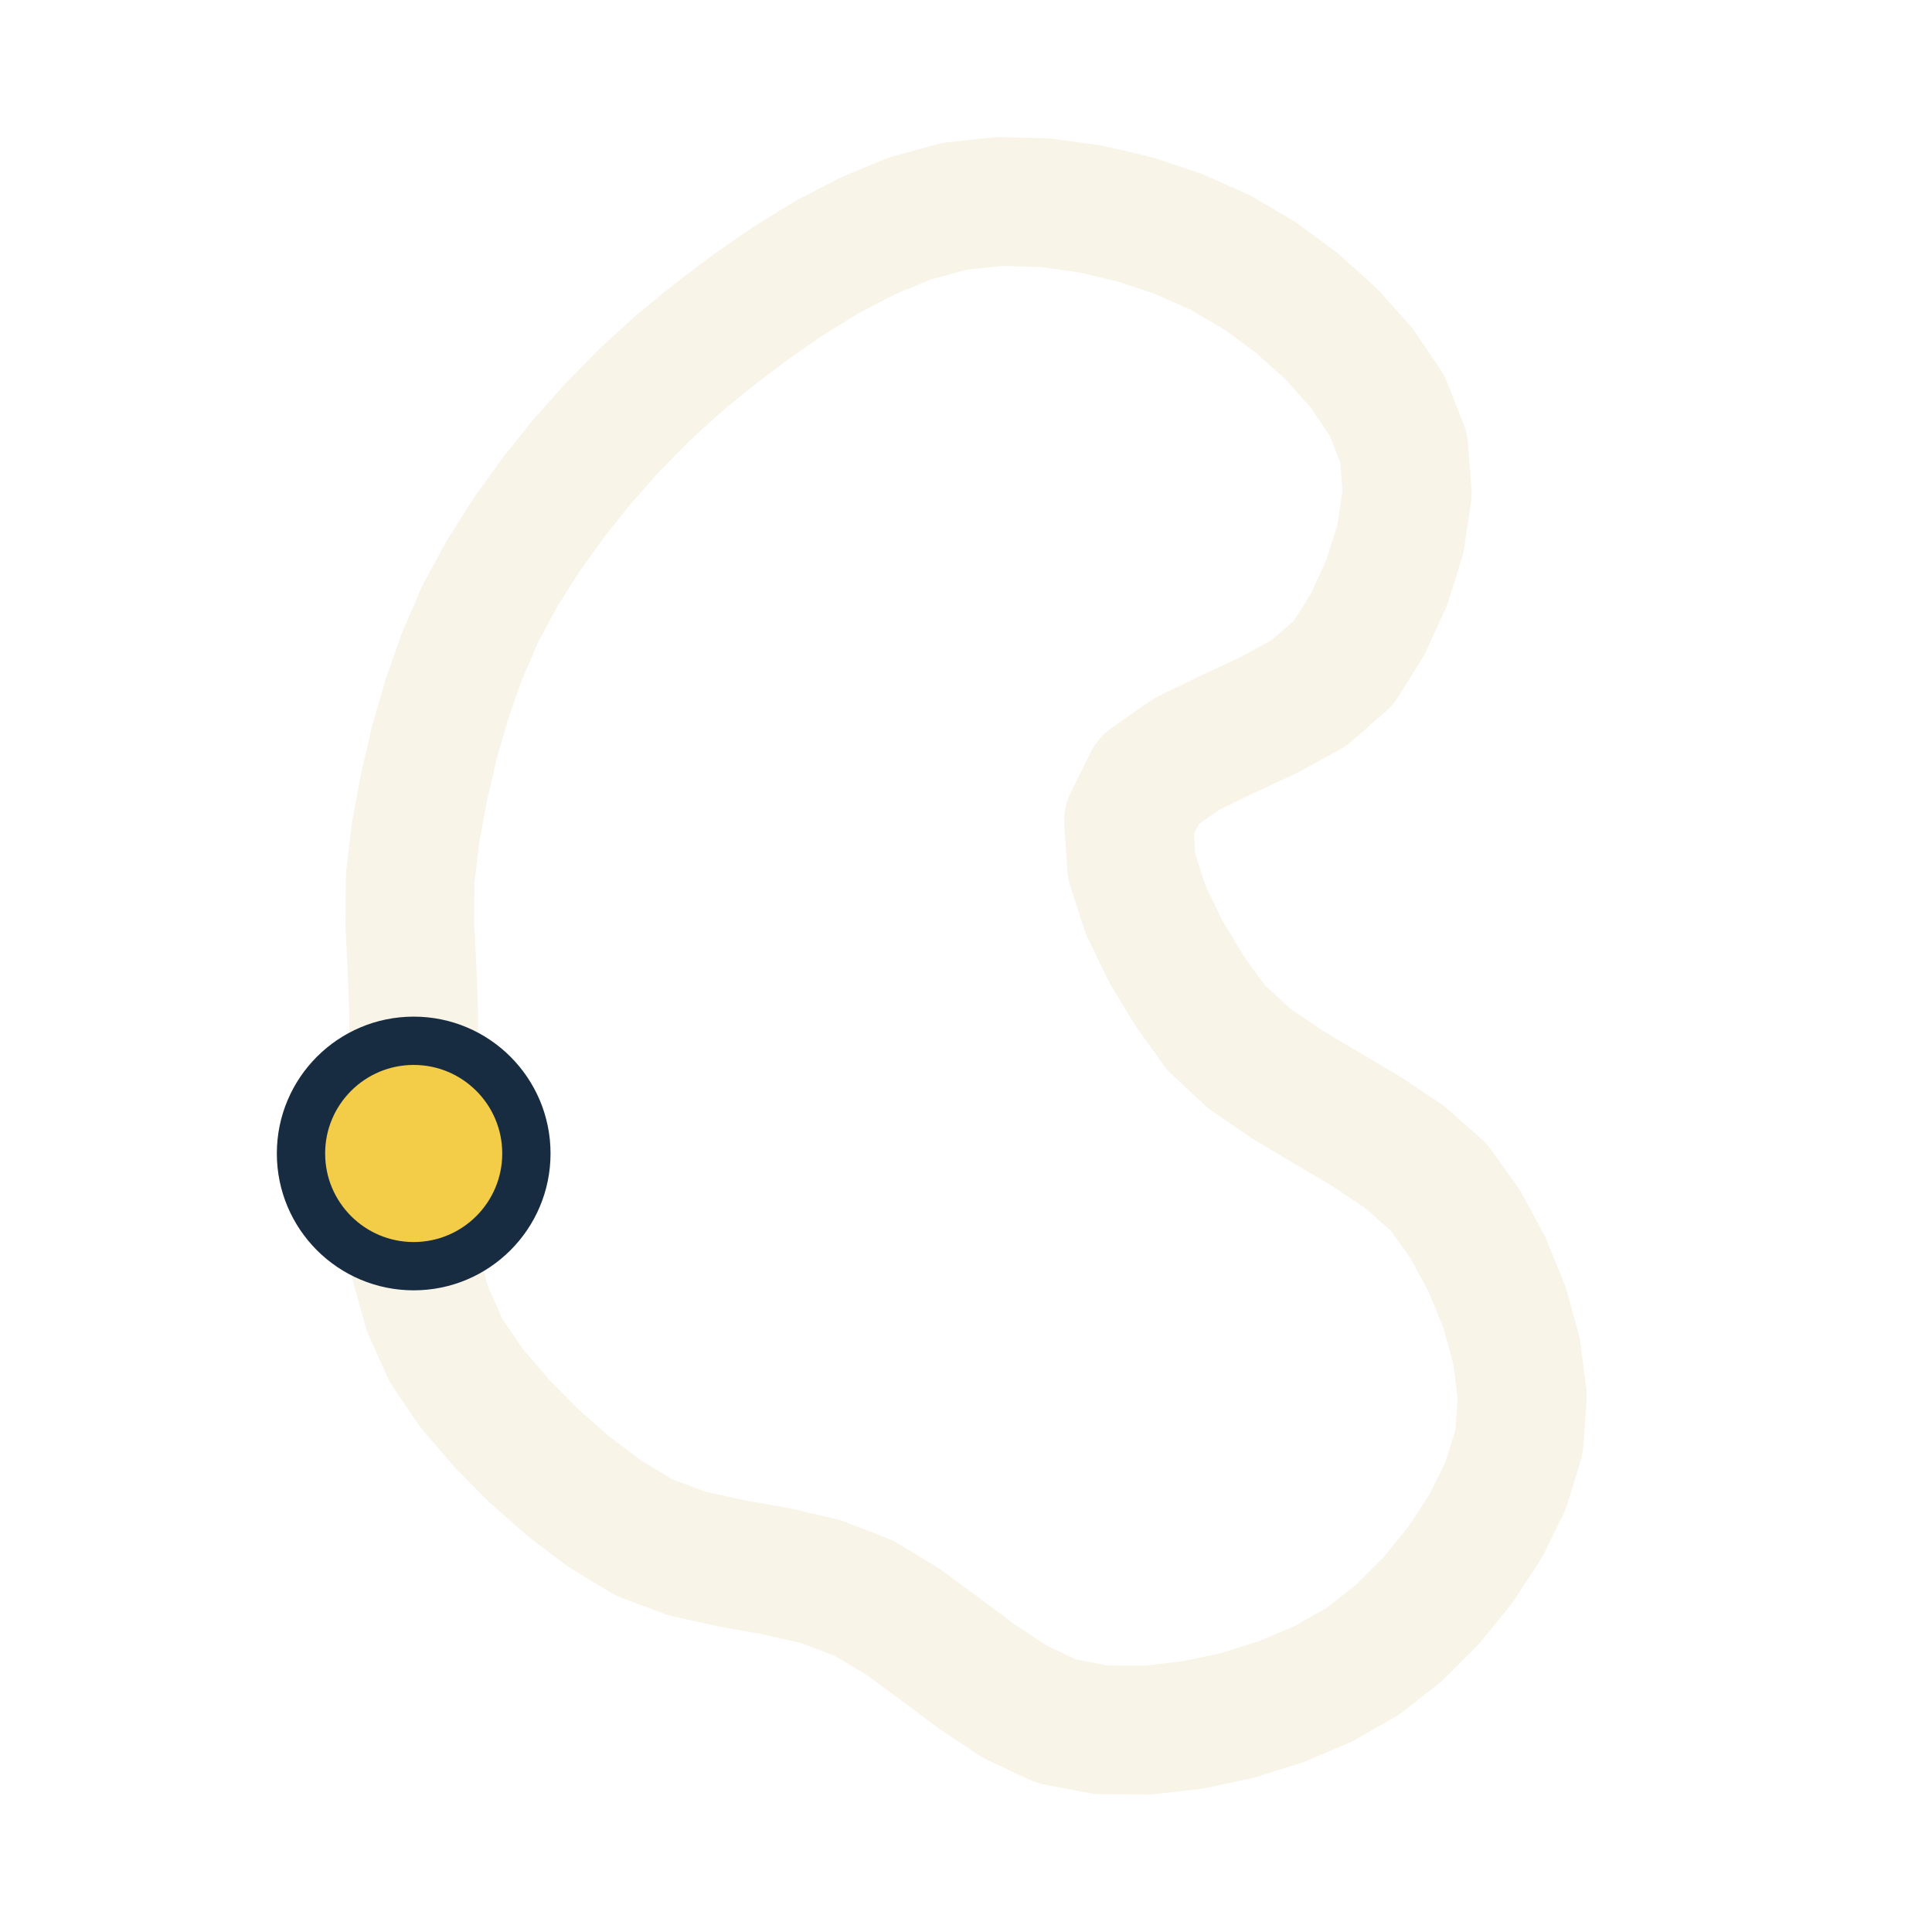
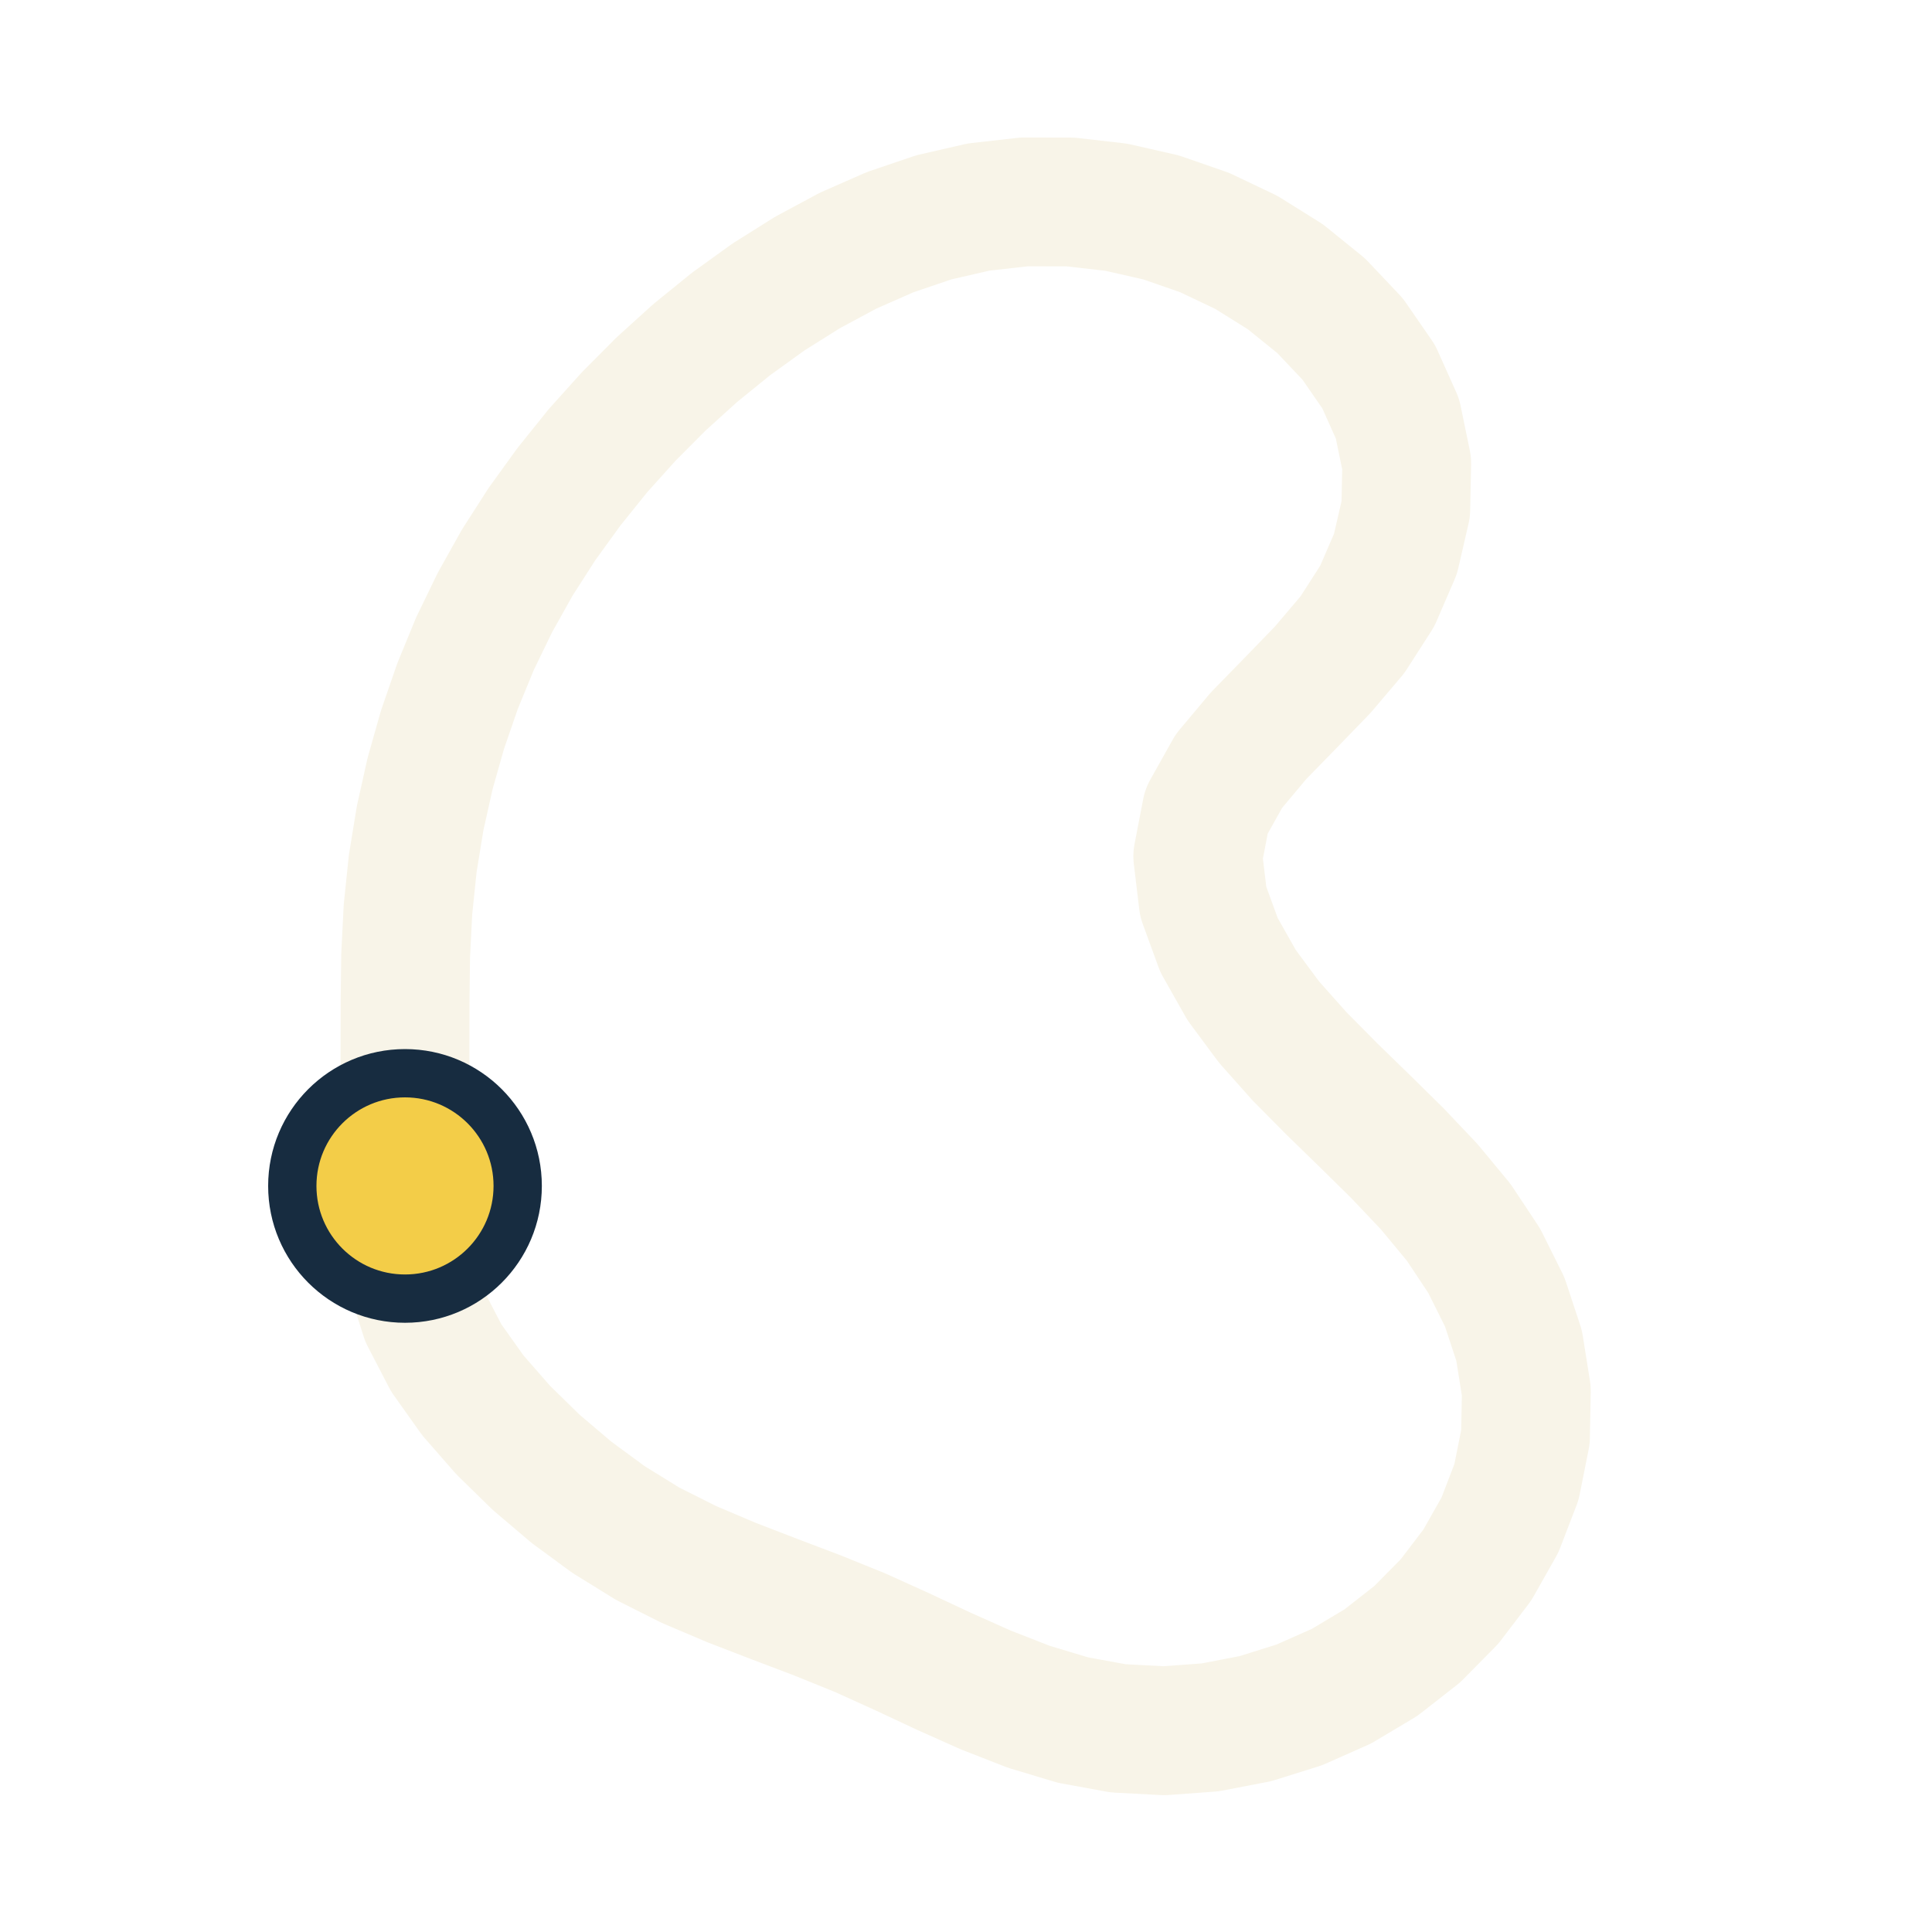
<svg xmlns="http://www.w3.org/2000/svg" width="64" height="64" viewBox="0 0 24 24">
  <g fill="none" stroke="#F8F4E8" stroke-width="1.6" stroke-linecap="round" stroke-linejoin="round">
-     <path d="M5.139,14.329 L5.139,13.760 L5.139,13.190 L5.139,12.620 L5.119,12.050 L5.091,11.481 L5.096,10.912 L5.162,10.346 L5.266,9.785 L5.394,9.230 L5.552,8.683 L5.741,8.146 L5.968,7.623 L6.238,7.122 L6.543,6.641 L6.875,6.179 L7.231,5.734 L7.609,5.309 L8.008,4.903 L8.428,4.519 L8.869,4.159 L9.322,3.816 L9.790,3.492 L10.274,3.194 L10.778,2.931 L11.304,2.714 L11.851,2.564 L12.416,2.503 L12.984,2.518 L13.547,2.596 L14.101,2.726 L14.640,2.906 L15.159,3.137 L15.650,3.425 L16.107,3.762 L16.531,4.142 L16.911,4.565 L17.229,5.036 L17.438,5.563 L17.481,6.129 L17.397,6.691 L17.228,7.235 L16.991,7.752 L16.689,8.235 L16.262,8.608 L15.763,8.882 L15.246,9.121 L14.734,9.372 L14.268,9.697 L14.020,10.196 L14.057,10.762 L14.232,11.303 L14.480,11.816 L14.774,12.304 L15.106,12.766 L15.523,13.153 L15.994,13.474 L16.483,13.765 L16.973,14.055 L17.446,14.371 L17.872,14.747 L18.203,15.209 L18.473,15.710 L18.688,16.237 L18.840,16.785 L18.911,17.348 L18.870,17.914 L18.703,18.457 L18.451,18.966 L18.139,19.441 L17.781,19.882 L17.379,20.284 L16.932,20.635 L16.439,20.917 L15.915,21.139 L15.373,21.309 L14.817,21.428 L14.252,21.492 L13.683,21.489 L13.126,21.383 L12.611,21.142 L12.137,20.828 L11.681,20.487 L11.222,20.150 L10.735,19.855 L10.205,19.650 L9.650,19.520 L9.090,19.421 L8.533,19.298 L8.000,19.099 L7.513,18.804 L7.059,18.461 L6.631,18.084 L6.231,17.679 L5.860,17.246 L5.540,16.775 L5.308,16.256 L5.157,15.706 L5.125,15.140 L5.139,14.592 Z" />
-     <circle cx="5.139" cy="14.329" r="1.4" fill="#F3CD48" stroke="#172c40" stroke-width=".6" />
+     <path d="M5.031,14.732 L5.031,14.159 L5.031,13.587 L5.031,13.014 L5.032,12.441 L5.039,11.869 L5.068,11.297 L5.127,10.728 L5.219,10.164 L5.343,9.608 L5.498,9.061 L5.684,8.523 L5.900,7.997 L6.148,7.485 L6.426,6.988 L6.734,6.508 L7.069,6.045 L7.427,5.600 L7.809,5.175 L8.213,4.769 L8.637,4.385 L9.082,4.024 L9.547,3.689 L10.031,3.385 L10.535,3.114 L11.058,2.884 L11.600,2.700 L12.157,2.572 L12.725,2.508 L13.297,2.509 L13.866,2.574 L14.424,2.701 L14.965,2.889 L15.482,3.135 L15.967,3.438 L16.411,3.797 L16.803,4.211 L17.127,4.680 L17.360,5.200 L17.475,5.757 L17.463,6.326 L17.335,6.881 L17.109,7.404 L16.801,7.884 L16.431,8.320 L16.033,8.731 L15.633,9.141 L15.266,9.579 L14.987,10.077 L14.879,10.637 L14.947,11.203 L15.143,11.740 L15.424,12.237 L15.764,12.696 L16.144,13.123 L16.546,13.529 L16.956,13.928 L17.363,14.329 L17.756,14.744 L18.121,15.185 L18.437,15.661 L18.692,16.173 L18.871,16.715 L18.961,17.280 L18.950,17.851 L18.838,18.411 L18.633,18.944 L18.352,19.441 L18.006,19.895 L17.604,20.302 L17.154,20.654 L16.663,20.947 L16.140,21.179 L15.594,21.350 L15.033,21.458 L14.462,21.500 L13.891,21.470 L13.328,21.367 L12.780,21.202 L12.247,20.994 L11.725,20.761 L11.206,20.518 L10.685,20.282 L10.154,20.067 L9.619,19.864 L9.085,19.658 L8.557,19.434 L8.046,19.177 L7.559,18.876 L7.098,18.537 L6.661,18.166 L6.252,17.766 L5.875,17.335 L5.543,16.868 L5.280,16.361 L5.106,15.816 L5.037,15.248 Z" />
+     <circle cx="5.031" cy="14.732" r="1.4" fill="#F3CD48" stroke="#172c40" stroke-width=".6" />
  </g>
</svg>
